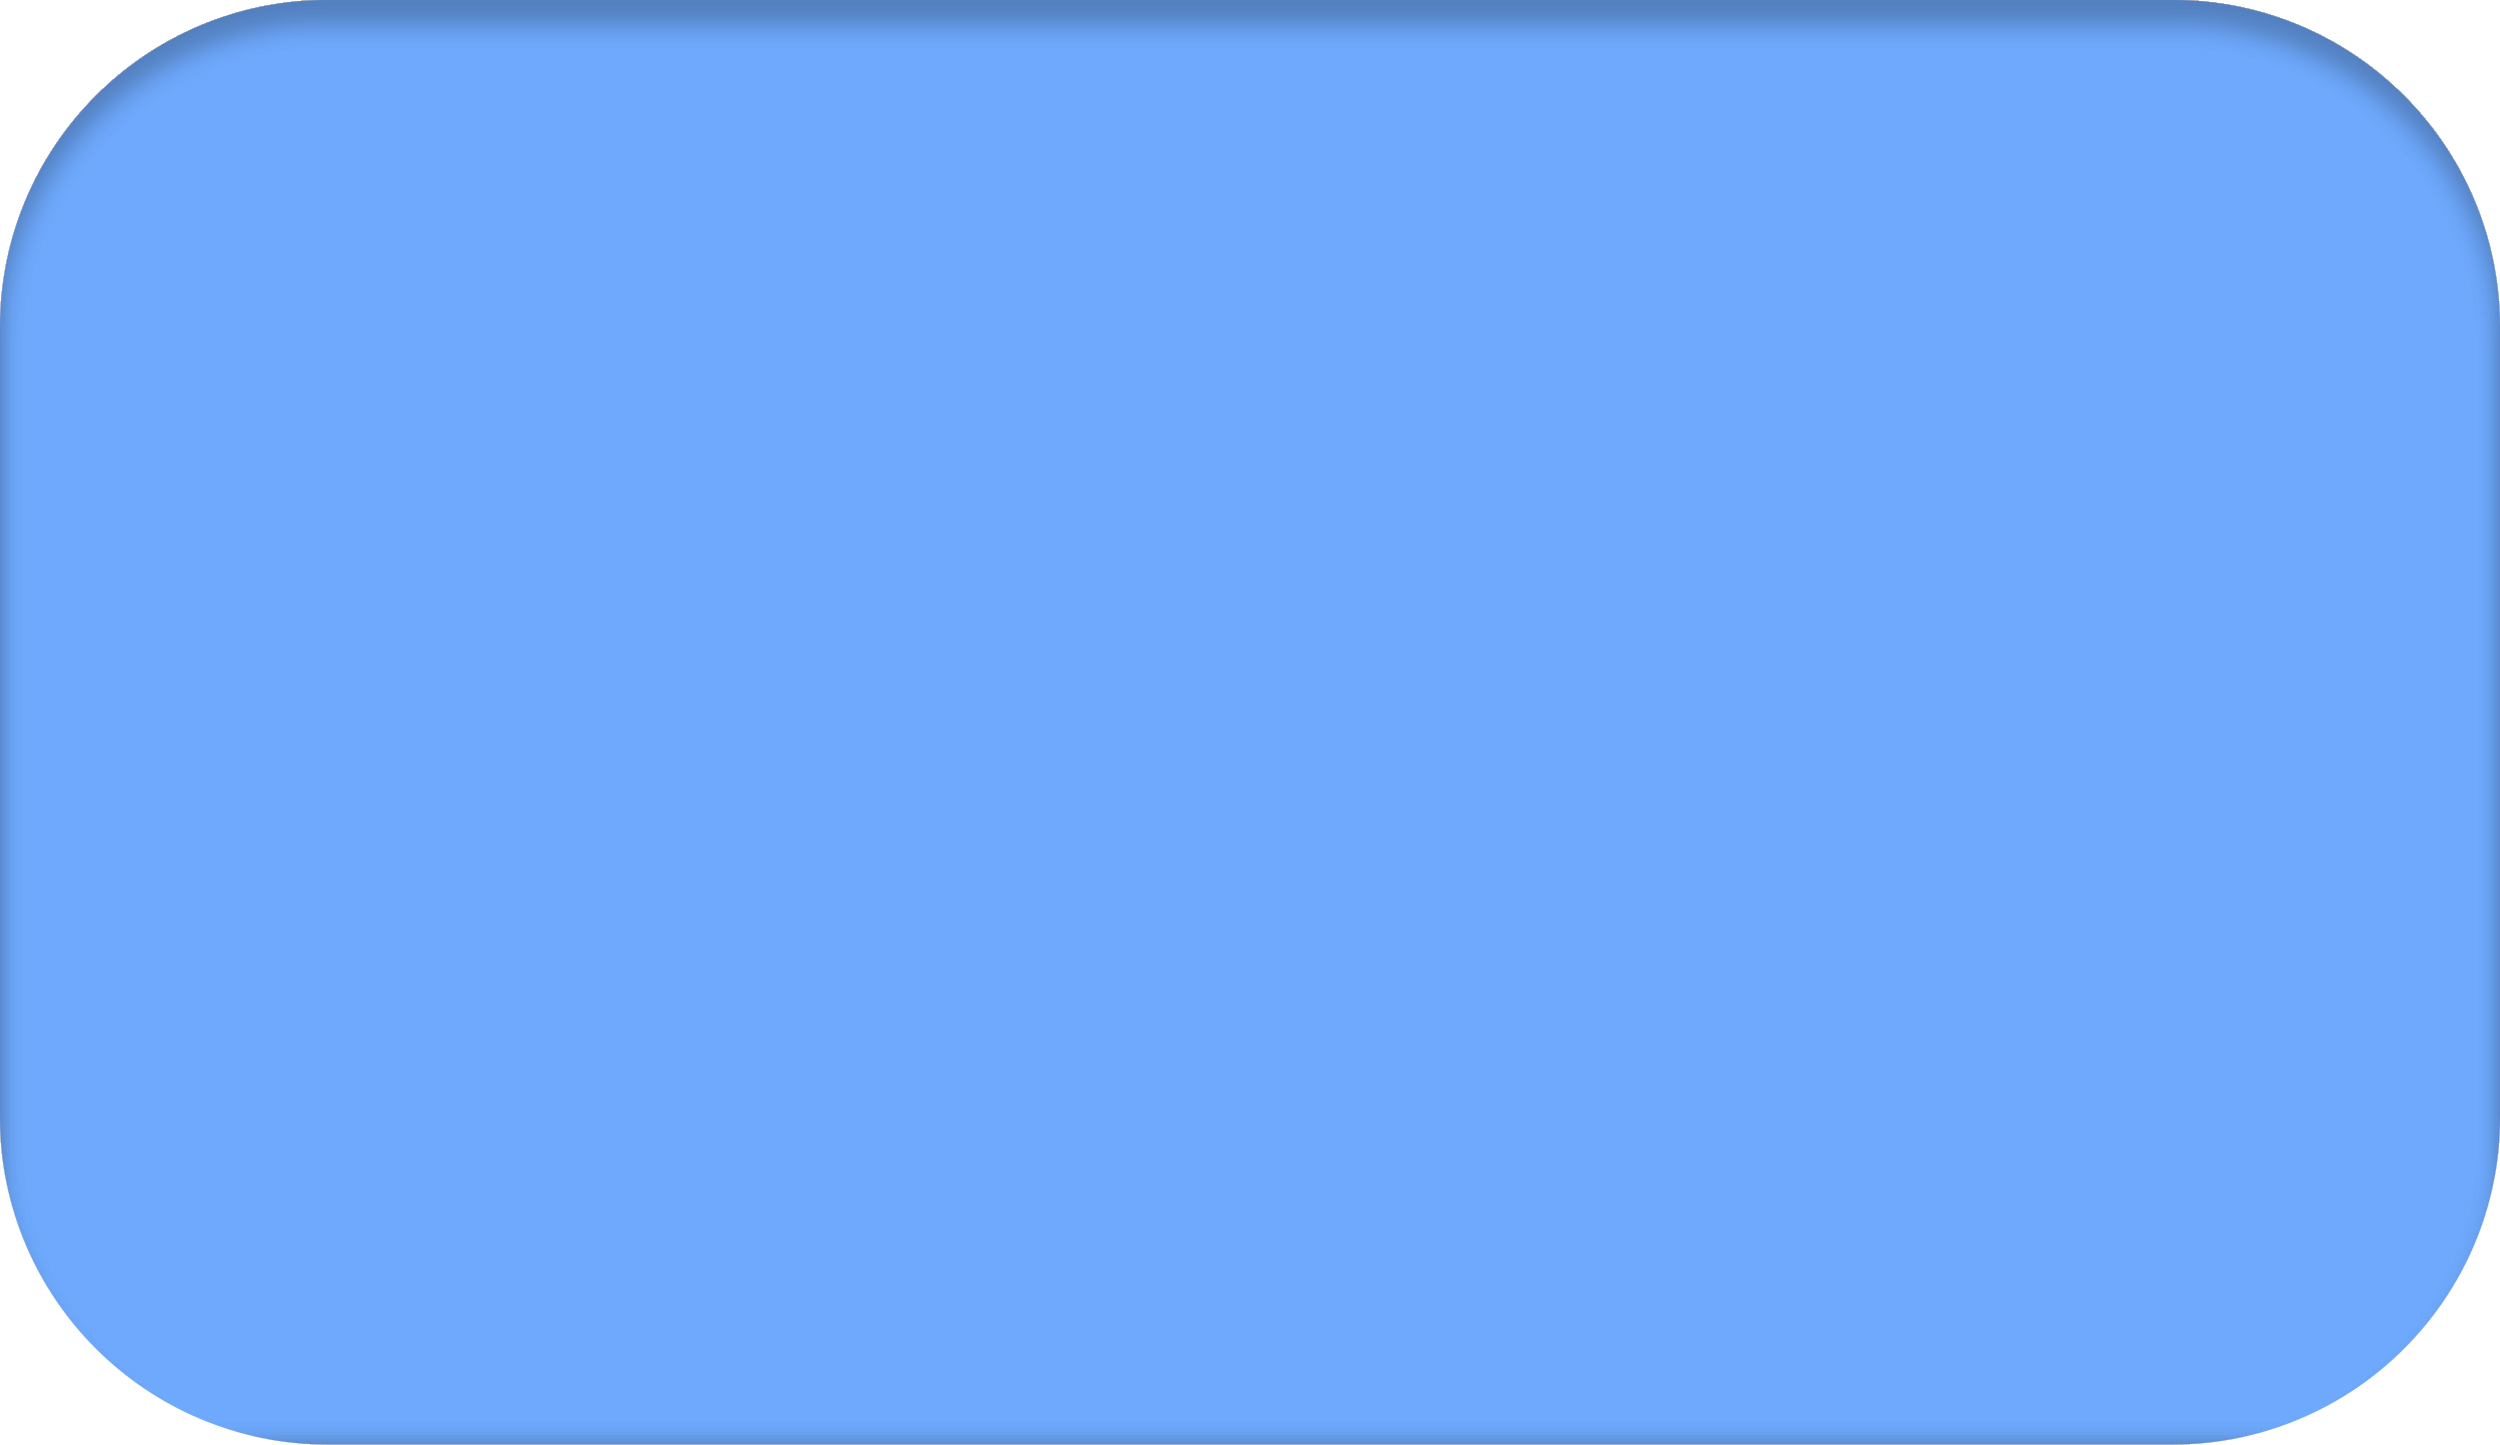
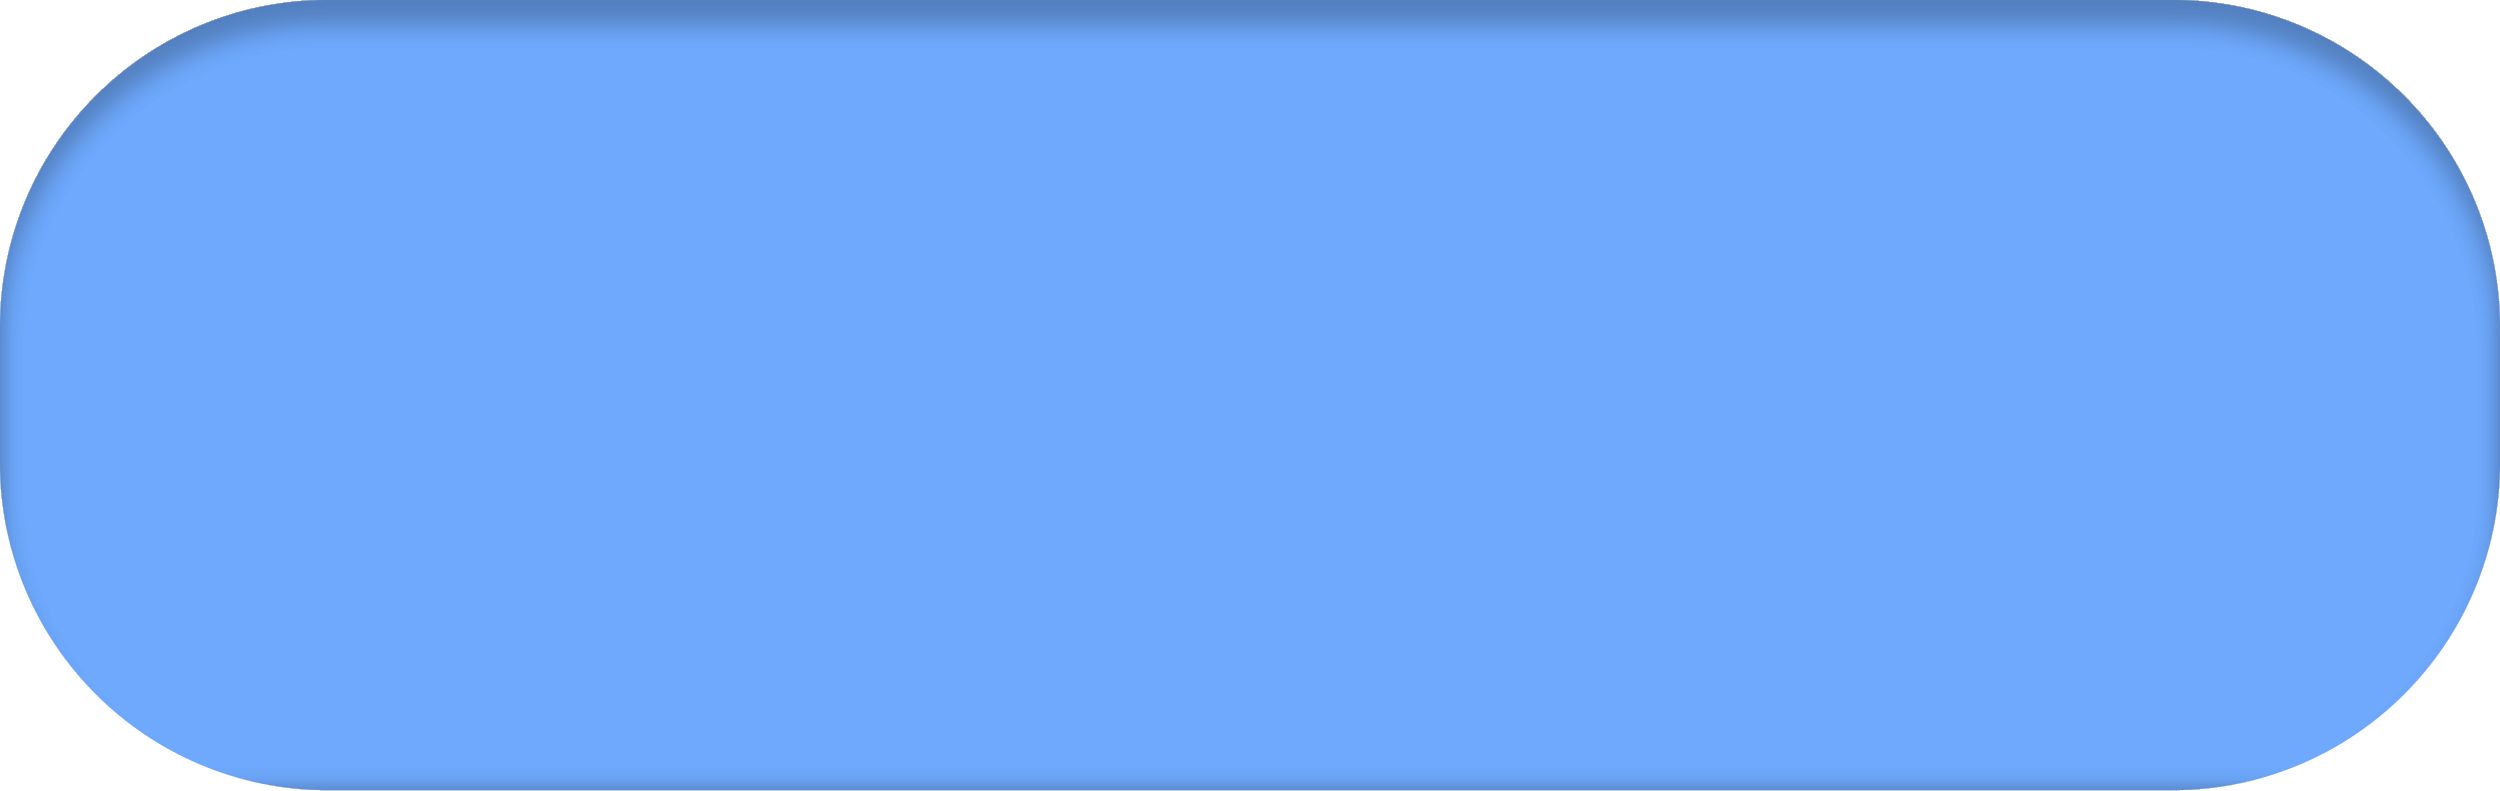
- <svg xmlns="http://www.w3.org/2000/svg" width="405" height="234" viewBox="0 0 405 234" fill="none">
+ <svg xmlns="http://www.w3.org/2000/svg" width="405" height="128" viewBox="0 0 405 128" fill="none">
  <g filter="url(#filter0_i_48_60)">
-     <path d="M0 53C0 23.729 23.729 0 53 0H352C381.271 0 405 23.729 405 53V181C405 210.271 381.271 234 352 234H53C23.729 234 0 210.271 0 181V53Z" fill="#237CFB" fill-opacity="0.66" />
+     <path d="M0 53C0 23.729 23.729 0 53 0H352C381.271 0 405 23.729 405 53V75C405 104.271 381.271 128 352 128H53C23.729 128 0 104.271 0 75V53Z" fill="#237CFB" fill-opacity="0.66" />
  </g>
  <defs>
-     <filter id="filter0_i_48_60" x="0" y="0" width="405" height="238" filterUnits="userSpaceOnUse" color-interpolation-filters="sRGB">
+     <filter id="filter0_i_48_60" x="0" y="0" width="405" height="132" filterUnits="userSpaceOnUse" color-interpolation-filters="sRGB">
      <feFlood flood-opacity="0" result="BackgroundImageFix" />
      <feBlend mode="normal" in="SourceGraphic" in2="BackgroundImageFix" result="shape" />
      <feColorMatrix in="SourceAlpha" type="matrix" values="0 0 0 0 0 0 0 0 0 0 0 0 0 0 0 0 0 0 127 0" result="hardAlpha" />
      <feOffset dy="4" />
      <feGaussianBlur stdDeviation="2" />
      <feComposite in2="hardAlpha" operator="arithmetic" k2="-1" k3="1" />
      <feColorMatrix type="matrix" values="0 0 0 0 0 0 0 0 0 0 0 0 0 0 0 0 0 0 0.25 0" />
      <feBlend mode="normal" in2="shape" result="effect1_innerShadow_48_60" />
    </filter>
  </defs>
</svg>
